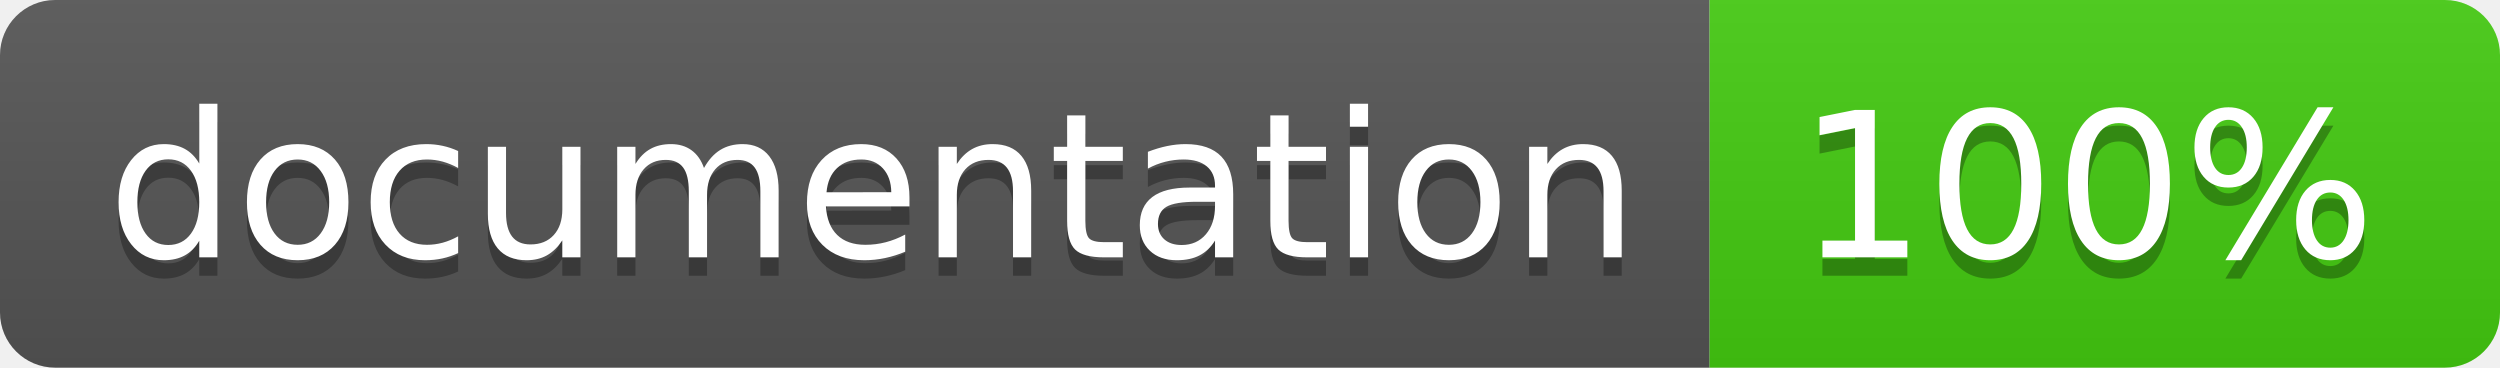
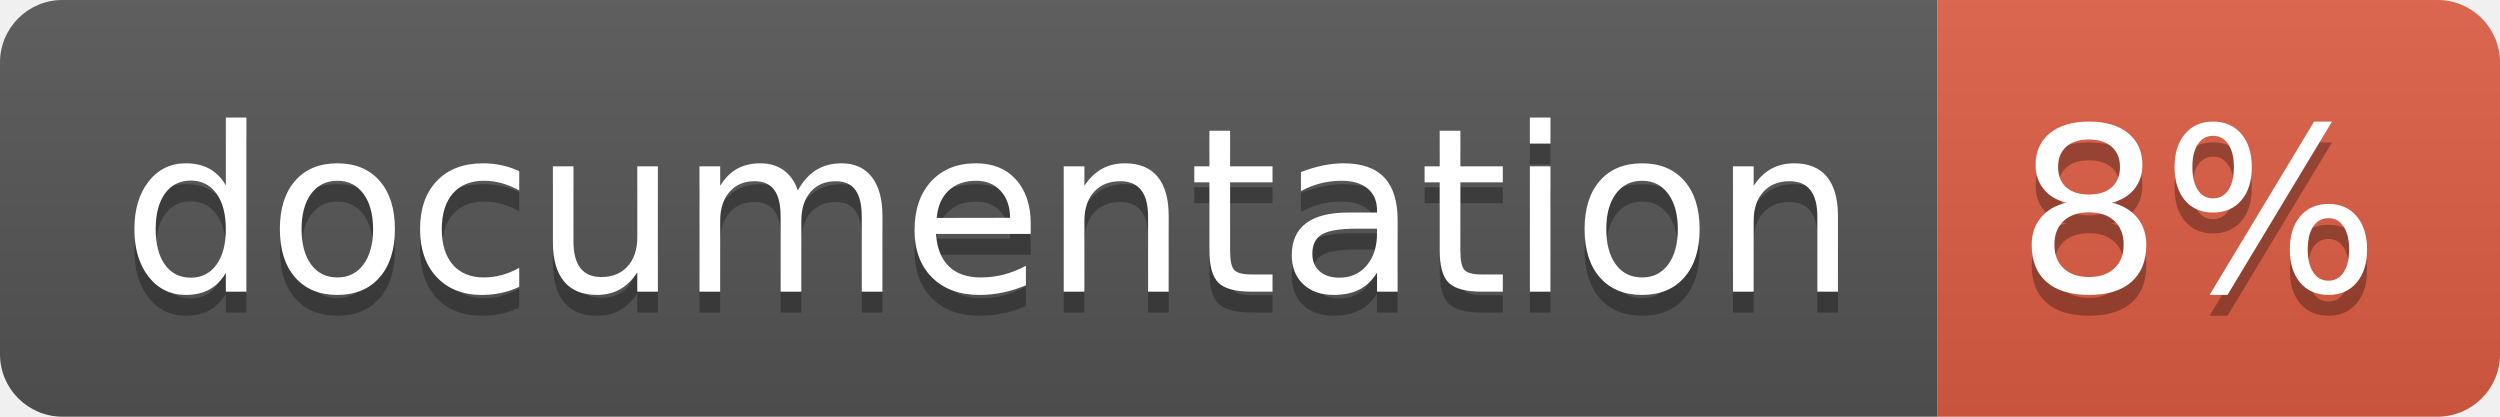
- <svg xmlns="http://www.w3.org/2000/svg" width="136" height="20">
+ <svg xmlns="http://www.w3.org/2000/svg" width="120" height="20">
  <linearGradient id="b" x2="0" y2="100%">
    <stop offset="0" stop-color="#bbb" stop-opacity=".1" />
    <stop offset="1" stop-opacity=".1" />
  </linearGradient>
  <clipPath id="a">
-     <rect width="136" height="20" rx="3" fill="#fff" />
+     <rect width="120" height="20" rx="3" fill="#fff" />
  </clipPath>
  <g clip-path="url(#a)">
    <path fill="#555" d="M0 0h93v20H0z" />
-     <path fill="#4c1" d="M93 0h43v20H93z" />
-     <path fill="url(#b)" d="M0 0h136v20H0z" />
+     <path fill="#e05d44" d="M93 0h27v20H93z" />
+     <path fill="url(#b)" d="M0 0h120v20H0z" />
  </g>
  <g fill="#fff" text-anchor="middle" font-family="DejaVu Sans,Verdana,Geneva,sans-serif" font-size="110">
    <text x="475" y="150" fill="#010101" fill-opacity=".3" transform="scale(.1)" textLength="830">
      documentation
    </text>
    <text x="475" y="140" transform="scale(.1)" textLength="830">
      documentation
    </text>
-     <text x="1135" y="150" fill="#010101" fill-opacity=".3" transform="scale(.1)" textLength="330">
-       100%
+     <text x="1055" y="150" fill="#010101" fill-opacity=".3" transform="scale(.1)" textLength="170">
+       8%
    </text>
-     <text x="1135" y="140" transform="scale(.1)" textLength="330">
-       100%
+     <text x="1055" y="140" transform="scale(.1)" textLength="170">
+       8%
    </text>
  </g>
</svg>
